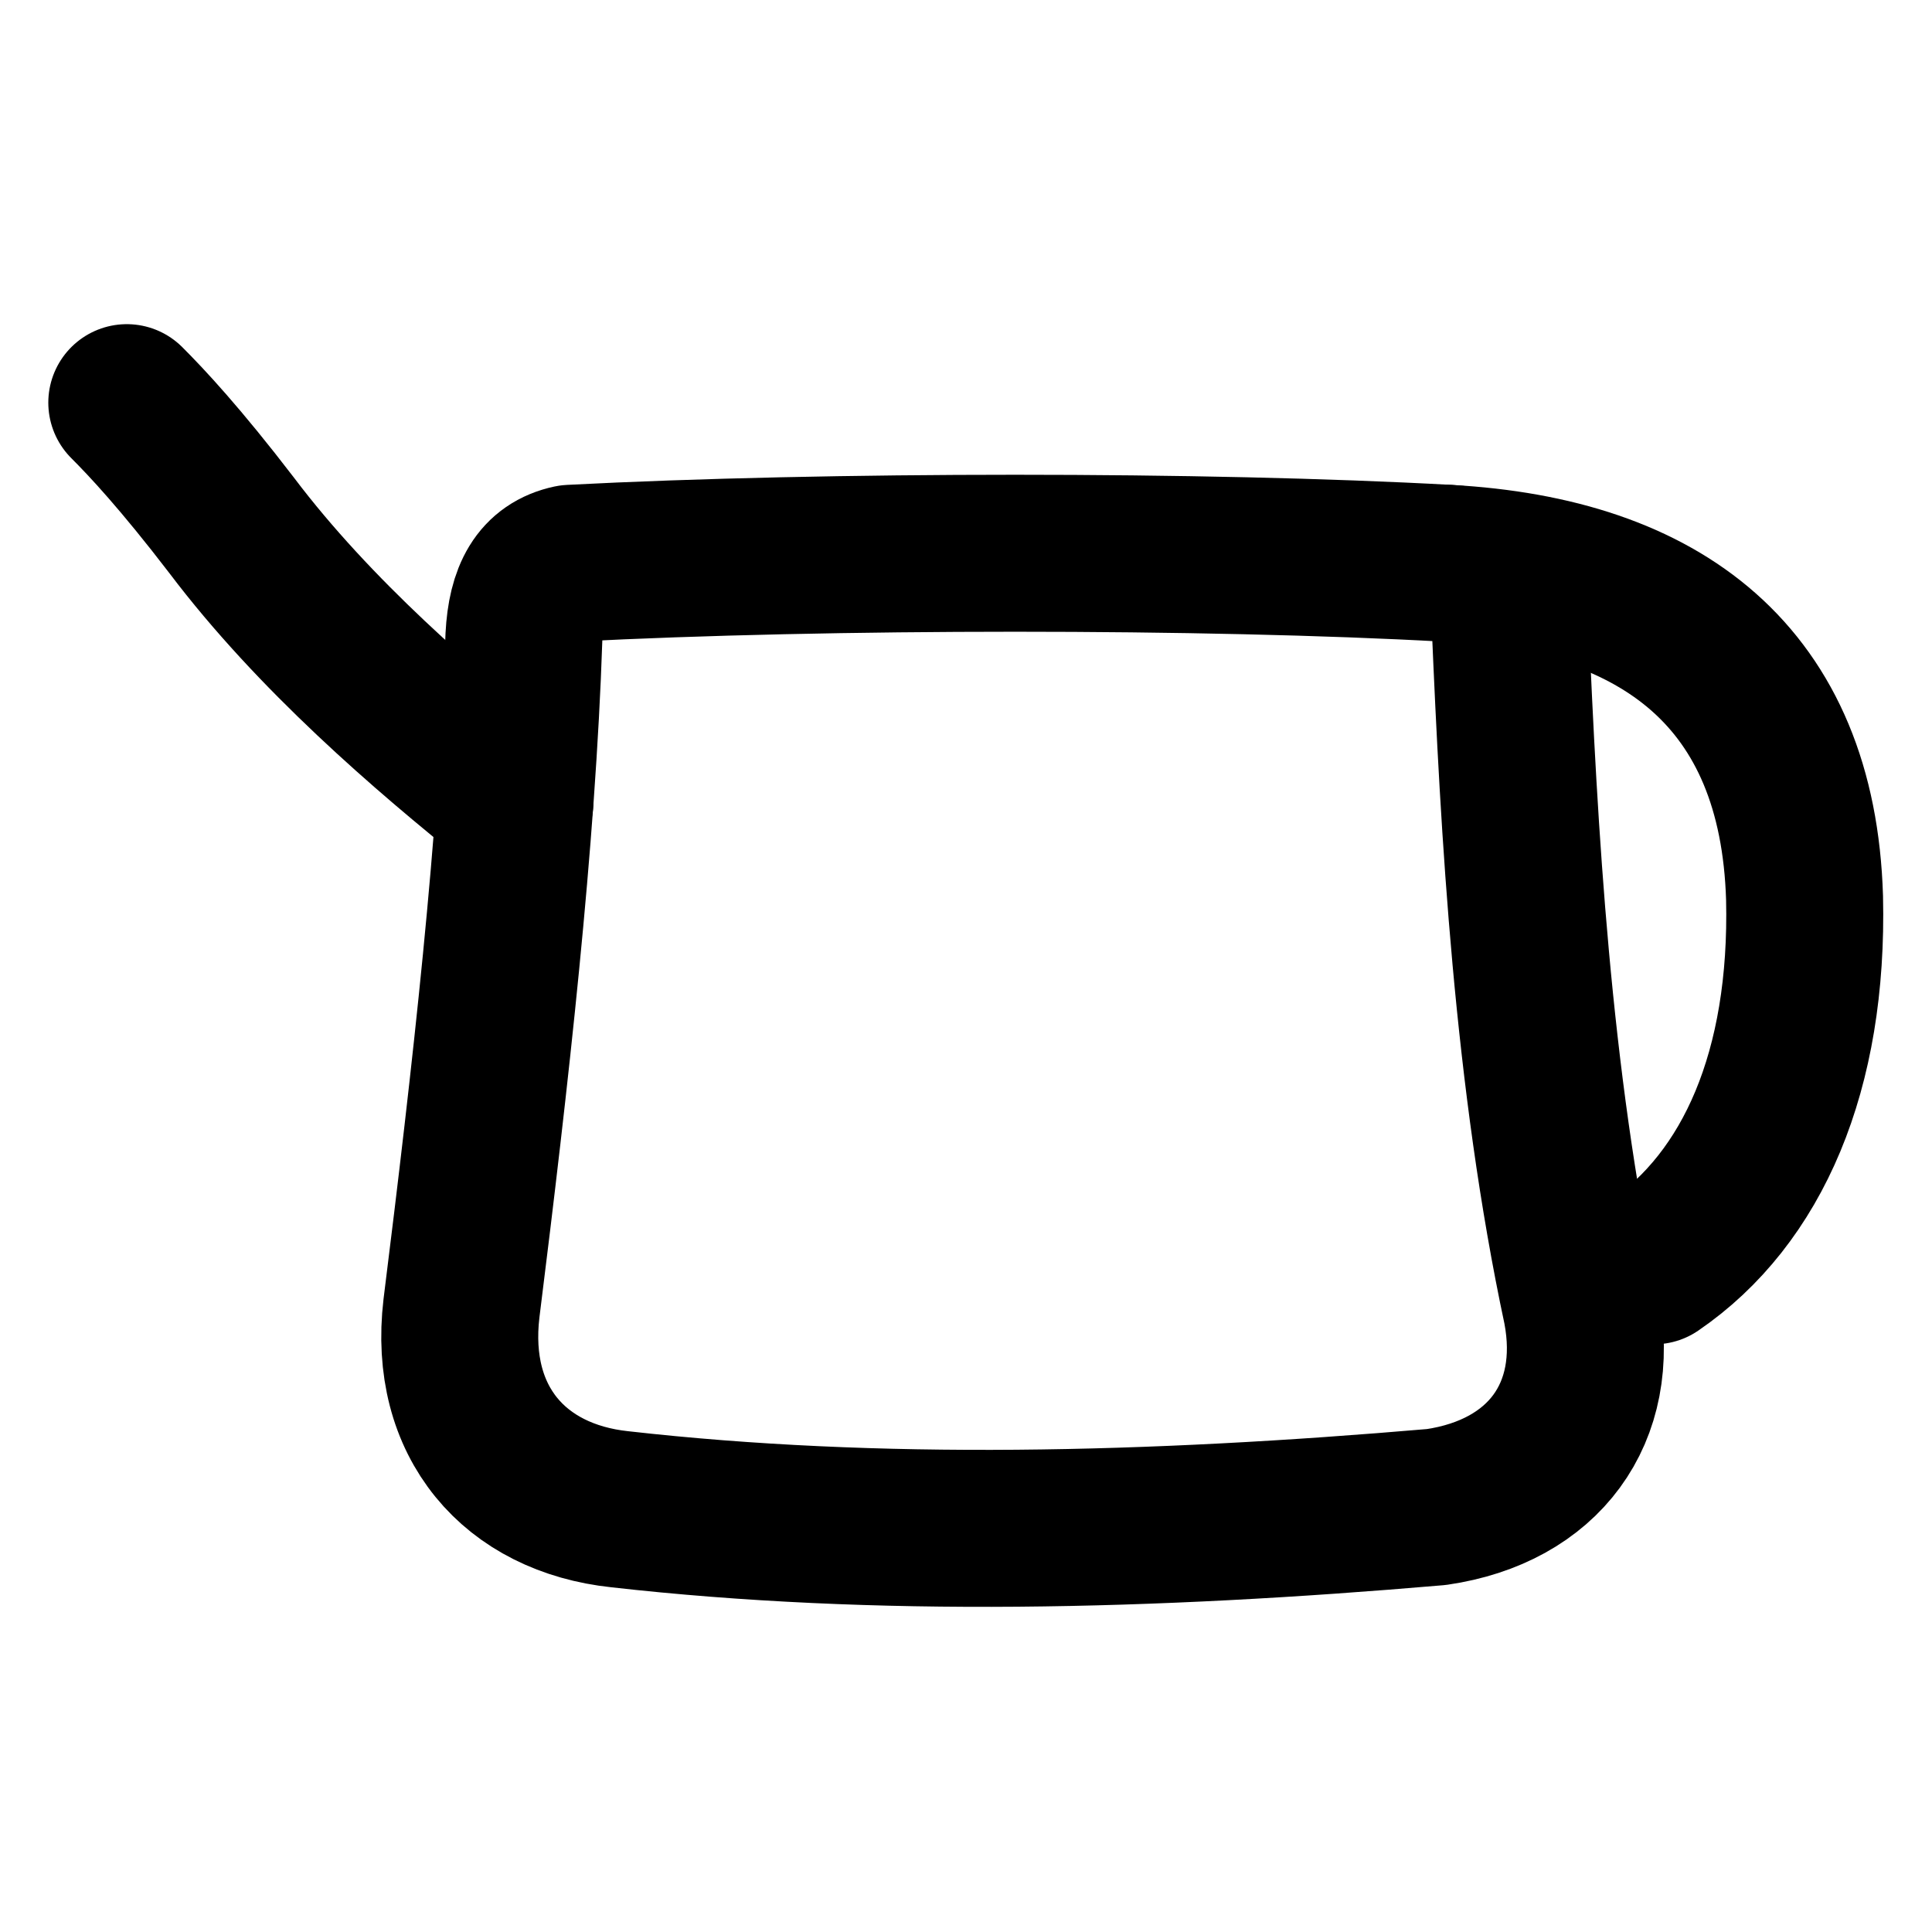
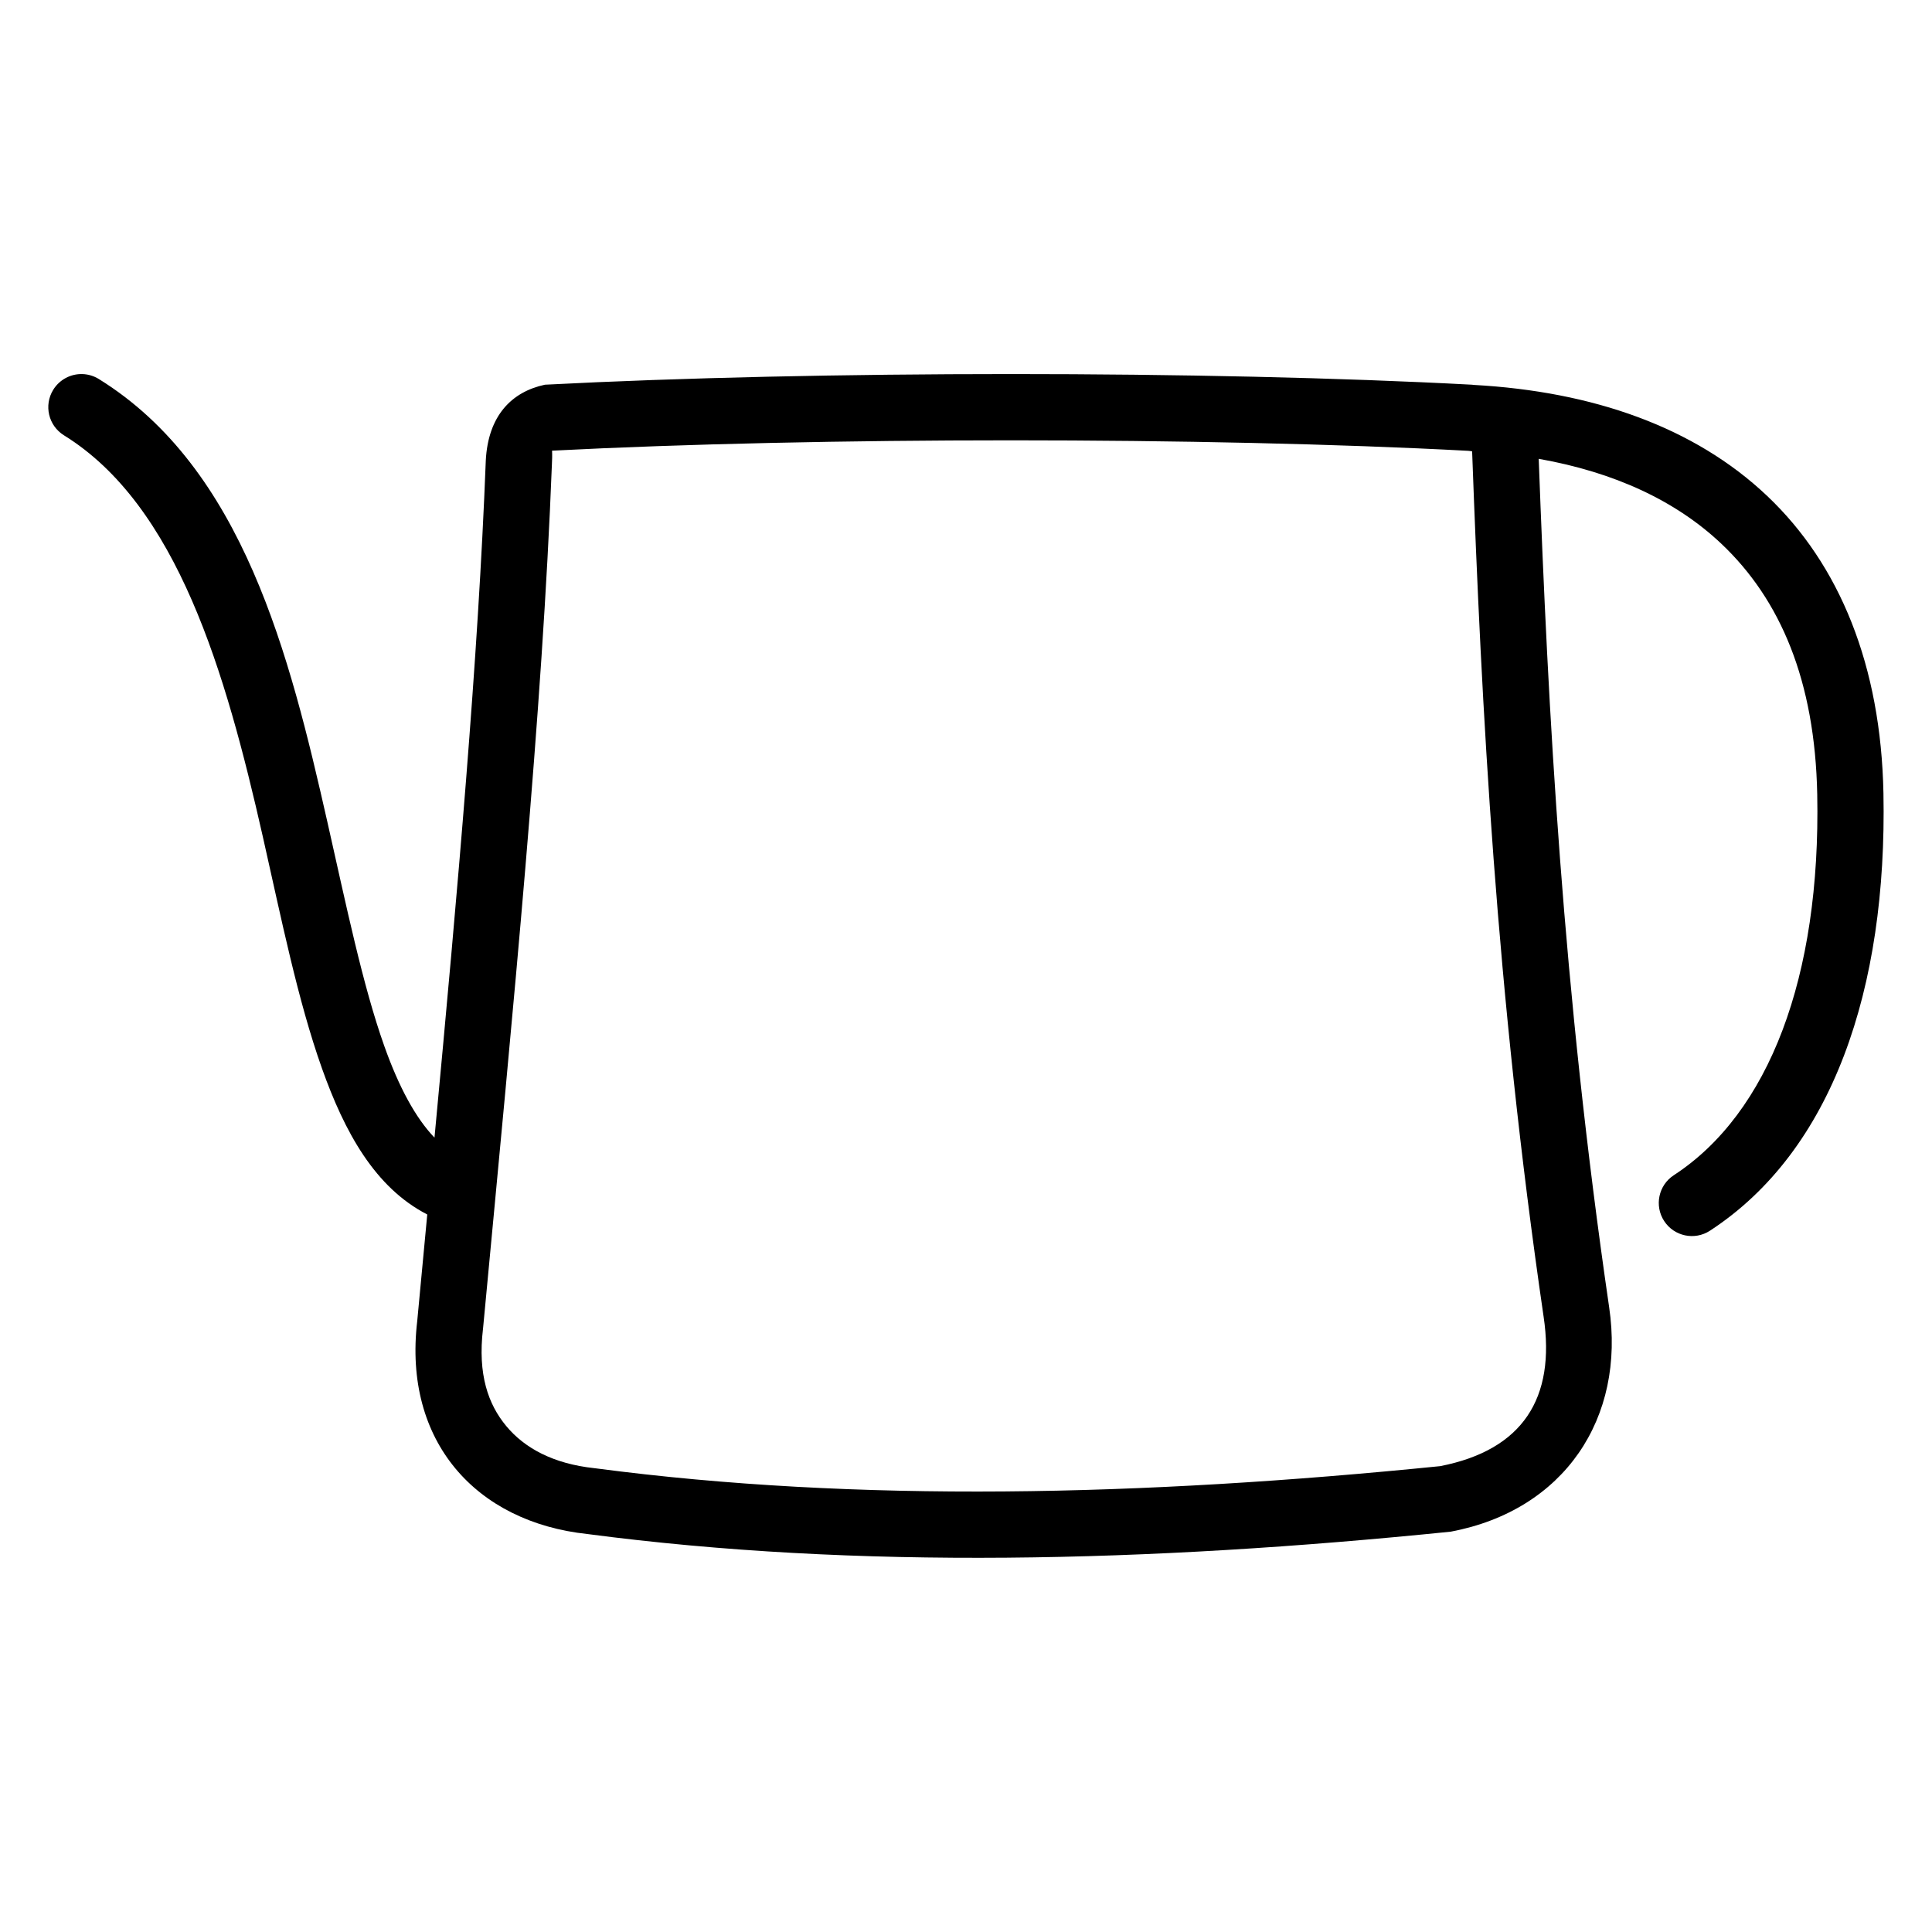
<svg xmlns="http://www.w3.org/2000/svg" viewBox="0 0 16 16" class="svg gitea-pod-outline" width="16" height="16" aria-hidden="true">
-   <g transform="translate(0.7544 2.2999) scale(0.0184767)" fill="none" stroke="currentColor" stroke-width="70.36" stroke-linecap="round" stroke-linejoin="round">
-     <path d="M 189.955 235 C 150 203, 100 160, 63 111 C 40 81, 25 65, 16 56" />
-     <path d="M 608 128 C 704 133.333, 765 179, 768 278 C 769.8 355.4, 744.87 412.55, 700.5 442.889" />
-     <path d="M 215 128 C 330 122, 500 122, 608 128 C 625 129, 635 137, 636 154 C 640 248, 646 359, 668 462 C 677 509, 651 544, 603 551 C 475 562, 352 565, 237 552 C 190 547, 160 513, 166 462 C 179 358, 191 252, 194 161 C 195 142, 201 131, 215 128 Z" />
-   </g>
+   <path transform="translate(0.2041 -0.1435) scale(0.019585)" fill="currentColor" fill-rule="evenodd" d="M 417.125 165.5 C 347.5 165.5 277.5 167 220 170 C 206 173 196 183 195 202 C 191.773 285.913 183.27 382.082 173.303 488.381 C 165.318 480.056 158.263 467.051 152.082 449.662 C 142.938 423.936 136.01 390.261 128.029 354.975 C 112.067 284.402 92.421 205.404 31.371 167.598 A 14 14 0 0 0 24.432 165.506 A 14 14 0 0 0 12.098 172.129 A 14 14 0 0 0 16.629 191.402 C 64.579 221.096 84.933 291.348 100.721 361.15 C 108.615 396.052 115.5 430.346 125.699 459.041 C 135.291 486.026 148.092 509.477 170.246 520.877 C 168.822 535.966 167.46 550.505 166 566 C 160 617 191 651 238 656 C 352 671 475 668 603 655 C 651 646 677 607 670 560 C 650.319 425.188 644.231 308.885 640.229 201.34 C 672.312 207.018 698.292 219.118 717.502 237.295 C 742.379 260.833 757.057 295.064 758.002 343.275 C 759.516 420.5 737.595 478.028 697.352 504.273 A 14 14 0 0 0 693.273 523.648 A 14 14 0 0 0 712.648 527.727 C 764.405 493.972 787.621 425.5 785.998 342.725 C 784.943 288.936 767.621 246.167 736.748 216.955 C 706.091 187.948 663.156 172.867 612.777 170.092 C 612.508 170.072 612.273 170.016 612 170 C 556 167 486.75 165.5 417.125 165.5 z  M 417.133,193.518 c 69.191,2.3e-4 137.991,1.479 193.236,4.436 1.023,0.061 1.119,0.149 1.701,0.244 4.011,108.974 10.077,227.848 30.223,365.848 a 28.003,28.003 0 0 0 0.012,0.08 c 5.141,34.517 -8.91,56.35 -43.732,63.164 -126.053,12.723 -246.451,15.487 -356.92,0.951 a 28.003,28.003 0 0 0 -0.689,-0.084 c -17.505,-1.862 -29.615,-8.547 -37.299,-17.797 -7.684,-9.25 -12.117,-21.862 -9.855,-41.088 a 28.003,28.003 0 0 0 0.068,-0.645 C 206.855,430.863 218.896,308.692 222.961,203.471 c 9.4e-4,-0.018 -9.3e-4,-0.006 0,-0.023 0.22,-4.227 0.027,-5.114 0.06,-5.553 56.53,-2.912 125.472,-4.377 194.111,-4.377 z" />
</svg>
